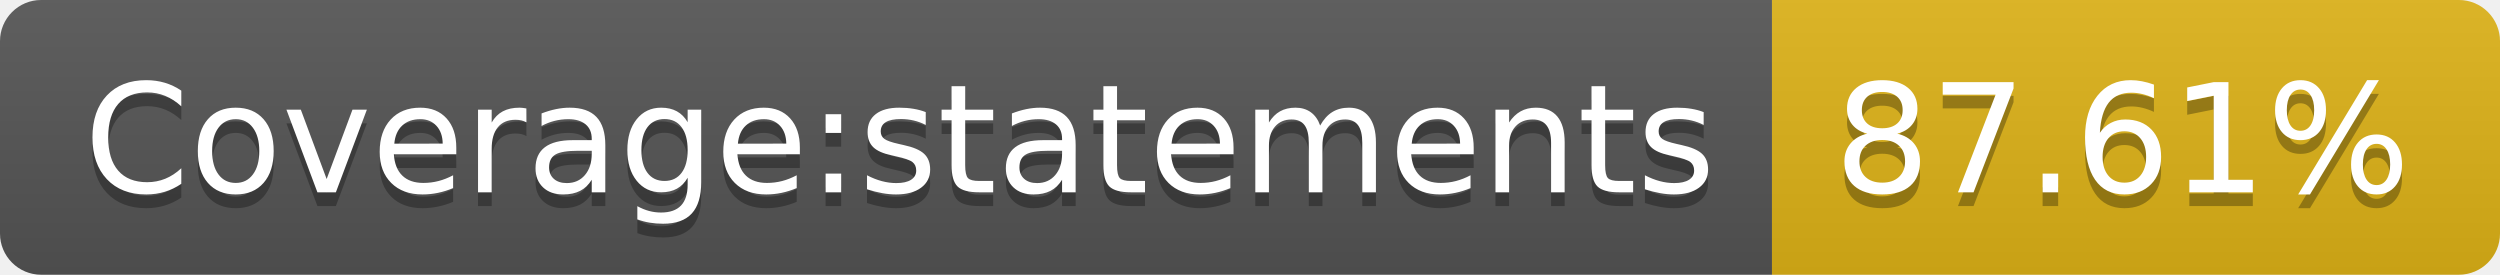
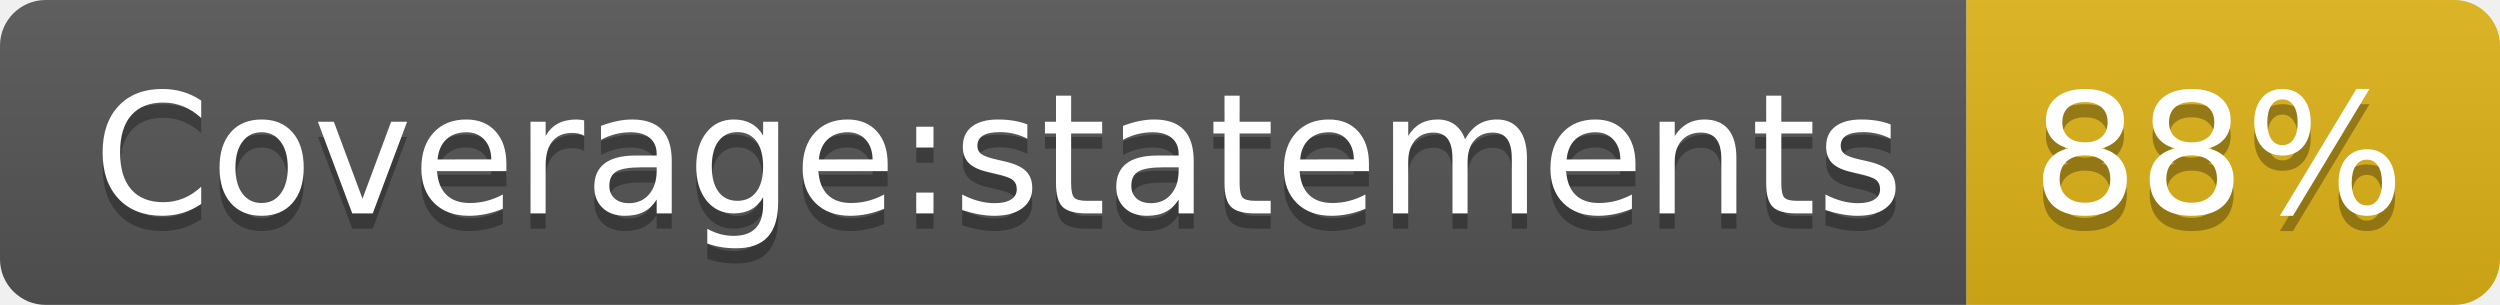
- <svg xmlns="http://www.w3.org/2000/svg" width="182" height="20">
+ <svg xmlns="http://www.w3.org/2000/svg" width="164" height="20">
  <linearGradient id="s" x2="0" y2="100%">
    <stop offset="0" stop-color="#bbb" stop-opacity=".1" />
    <stop offset="1" stop-opacity=".1" />
  </linearGradient>
  <clipPath id="r">
-     <rect width="182" height="20" rx="3" fill="#fff" />
+     <rect width="164" height="20" rx="3" fill="#fff" />
  </clipPath>
  <g clip-path="url(#r)">
    <rect width="129" height="20" fill="#555" />
-     <rect x="129" width="53" height="20" fill="#dfb317" />
-     <rect width="182" height="20" fill="url(#s)" />
+     <rect x="129" width="35" height="20" fill="#dfb317" />
+     <rect width="164" height="20" fill="url(#s)" />
  </g>
  <g fill="#fff" text-anchor="middle" font-family="Verdana,Geneva,DejaVu Sans,sans-serif" text-rendering="geometricPrecision" font-size="110">
    <text x="655" y="150" fill="#010101" fill-opacity=".3" transform="scale(.1)" textLength="1190">Coverage:statements</text>
    <text x="655" y="140" transform="scale(.1)" textLength="1190">Coverage:statements</text>
-     <text x="1545" y="150" fill="#010101" fill-opacity=".3" transform="scale(.1)" textLength="430">87.61%</text>
-     <text x="1545" y="140" transform="scale(.1)" textLength="430">87.61%</text>
+     <text x="1455" y="150" fill="#010101" fill-opacity=".3" transform="scale(.1)" textLength="250">88%</text>
+     <text x="1455" y="140" transform="scale(.1)" textLength="250">88%</text>
  </g>
</svg>
